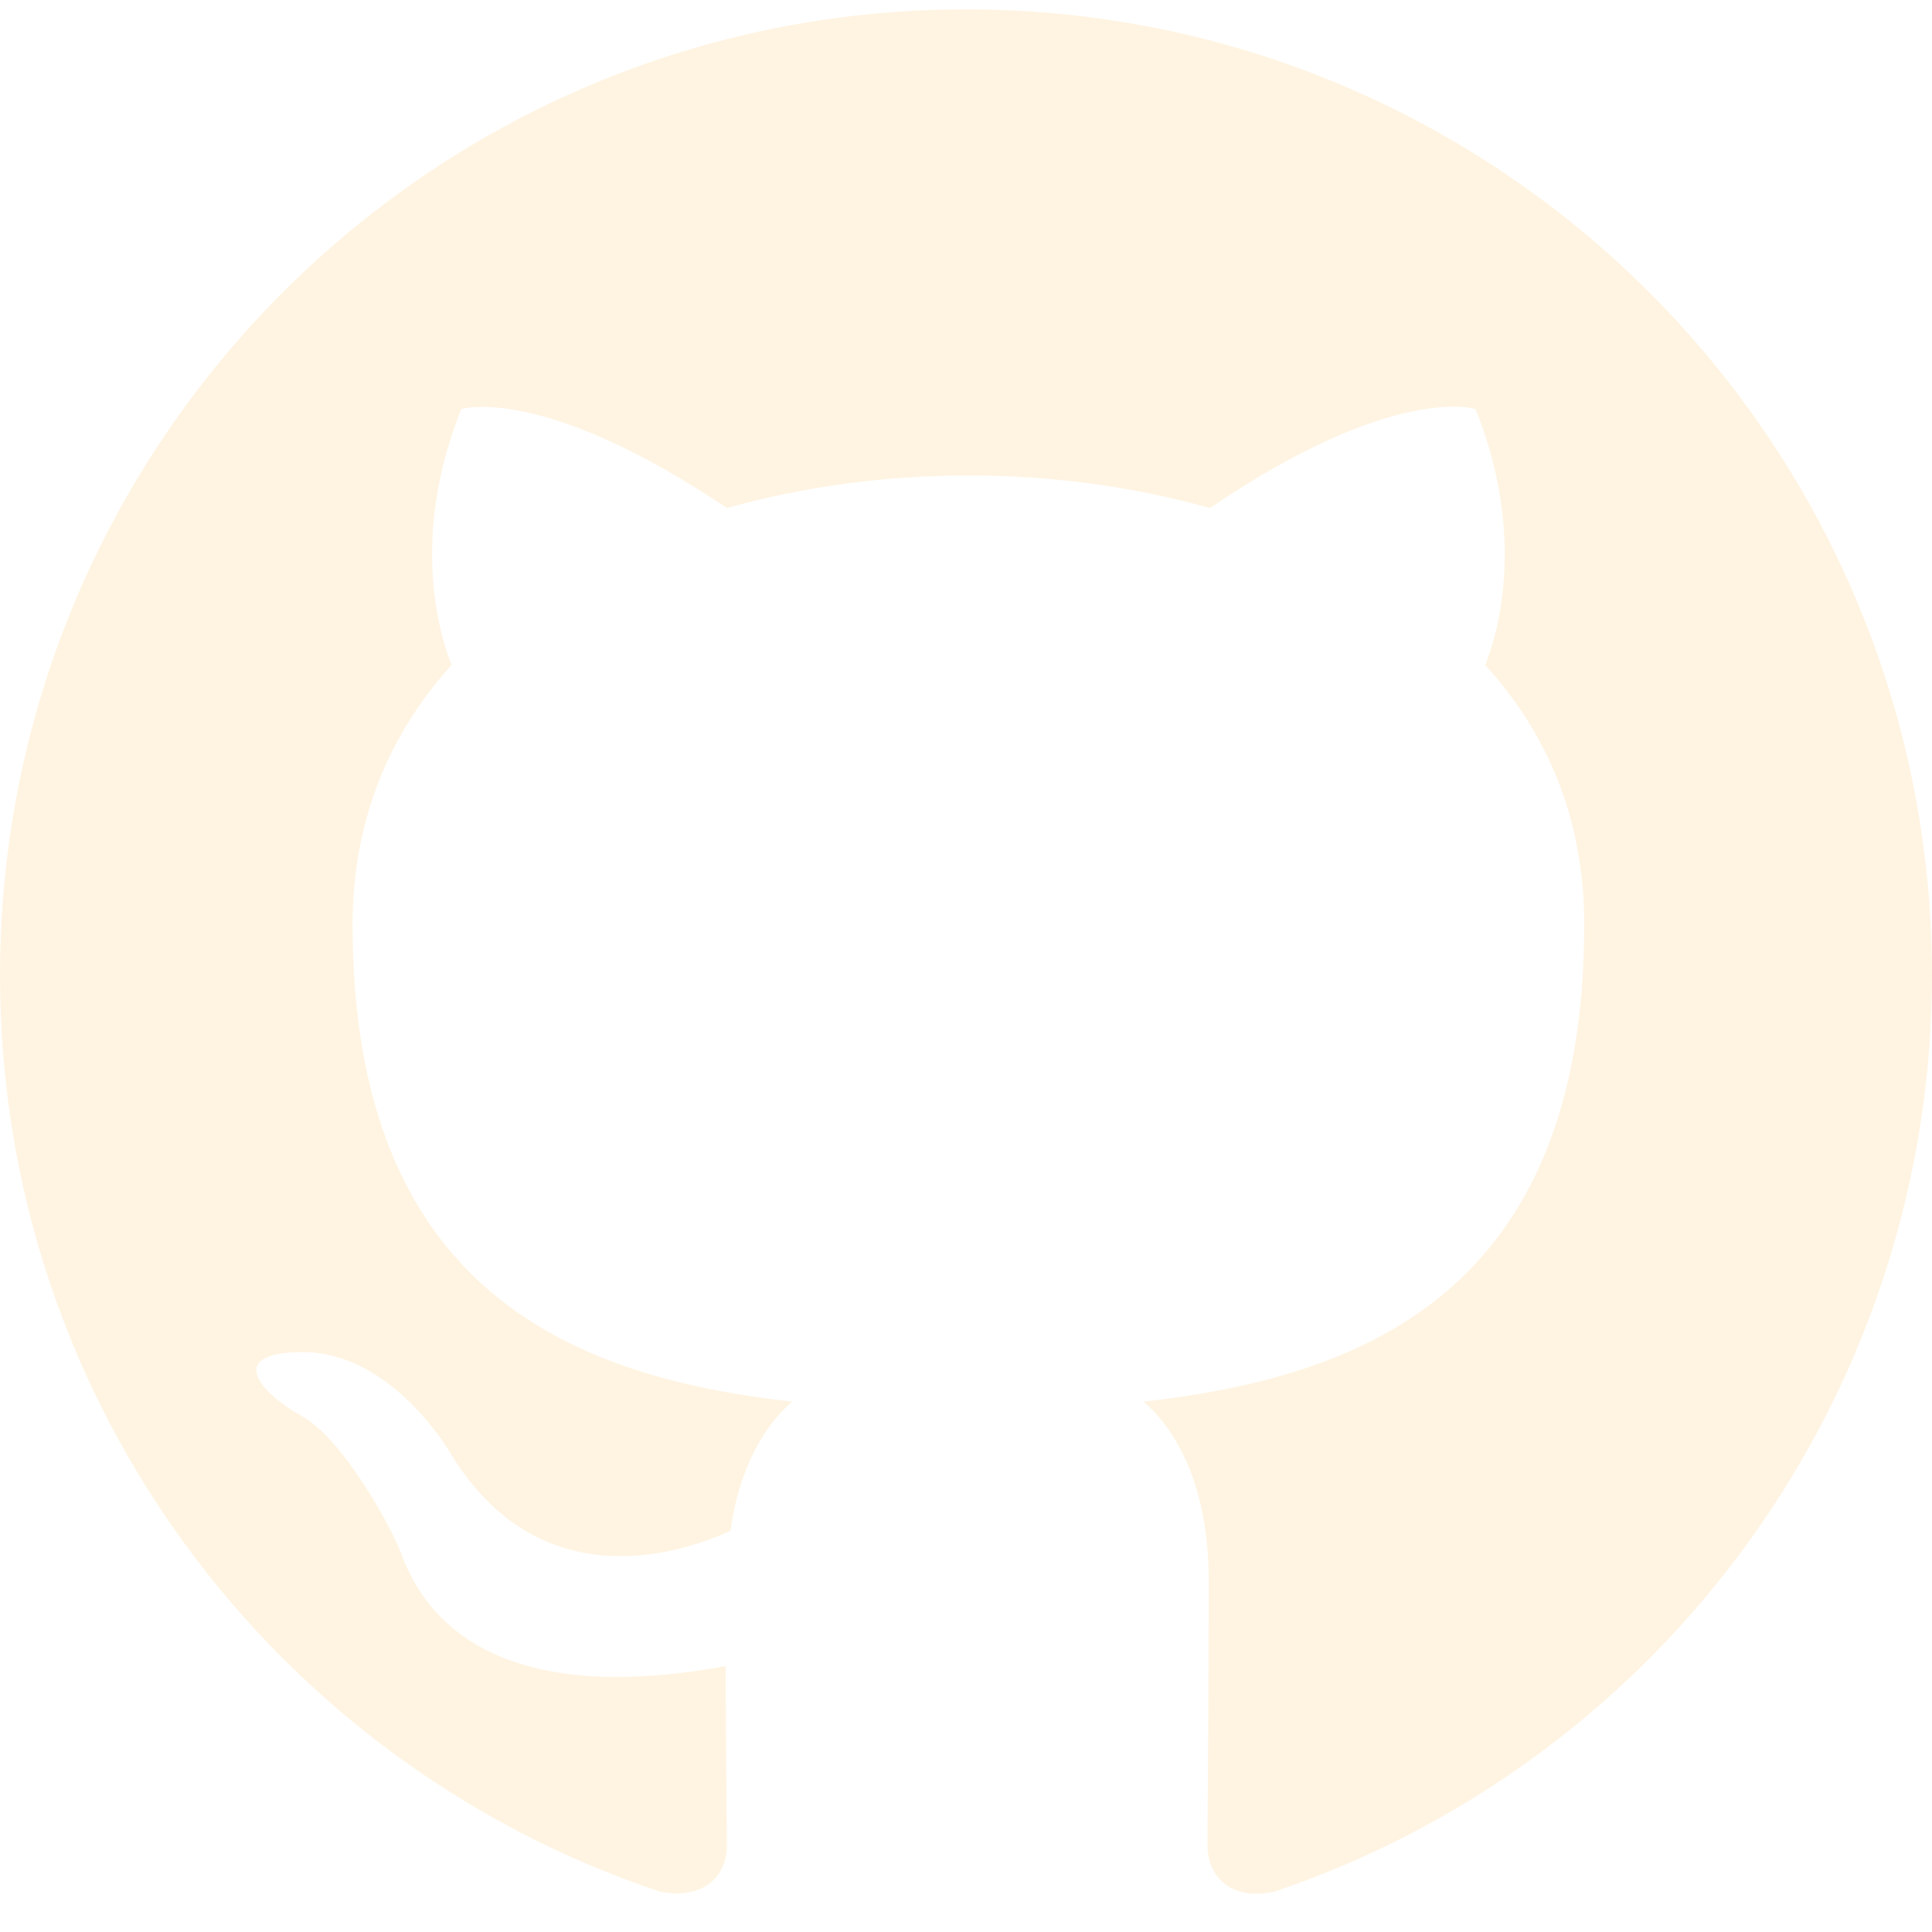
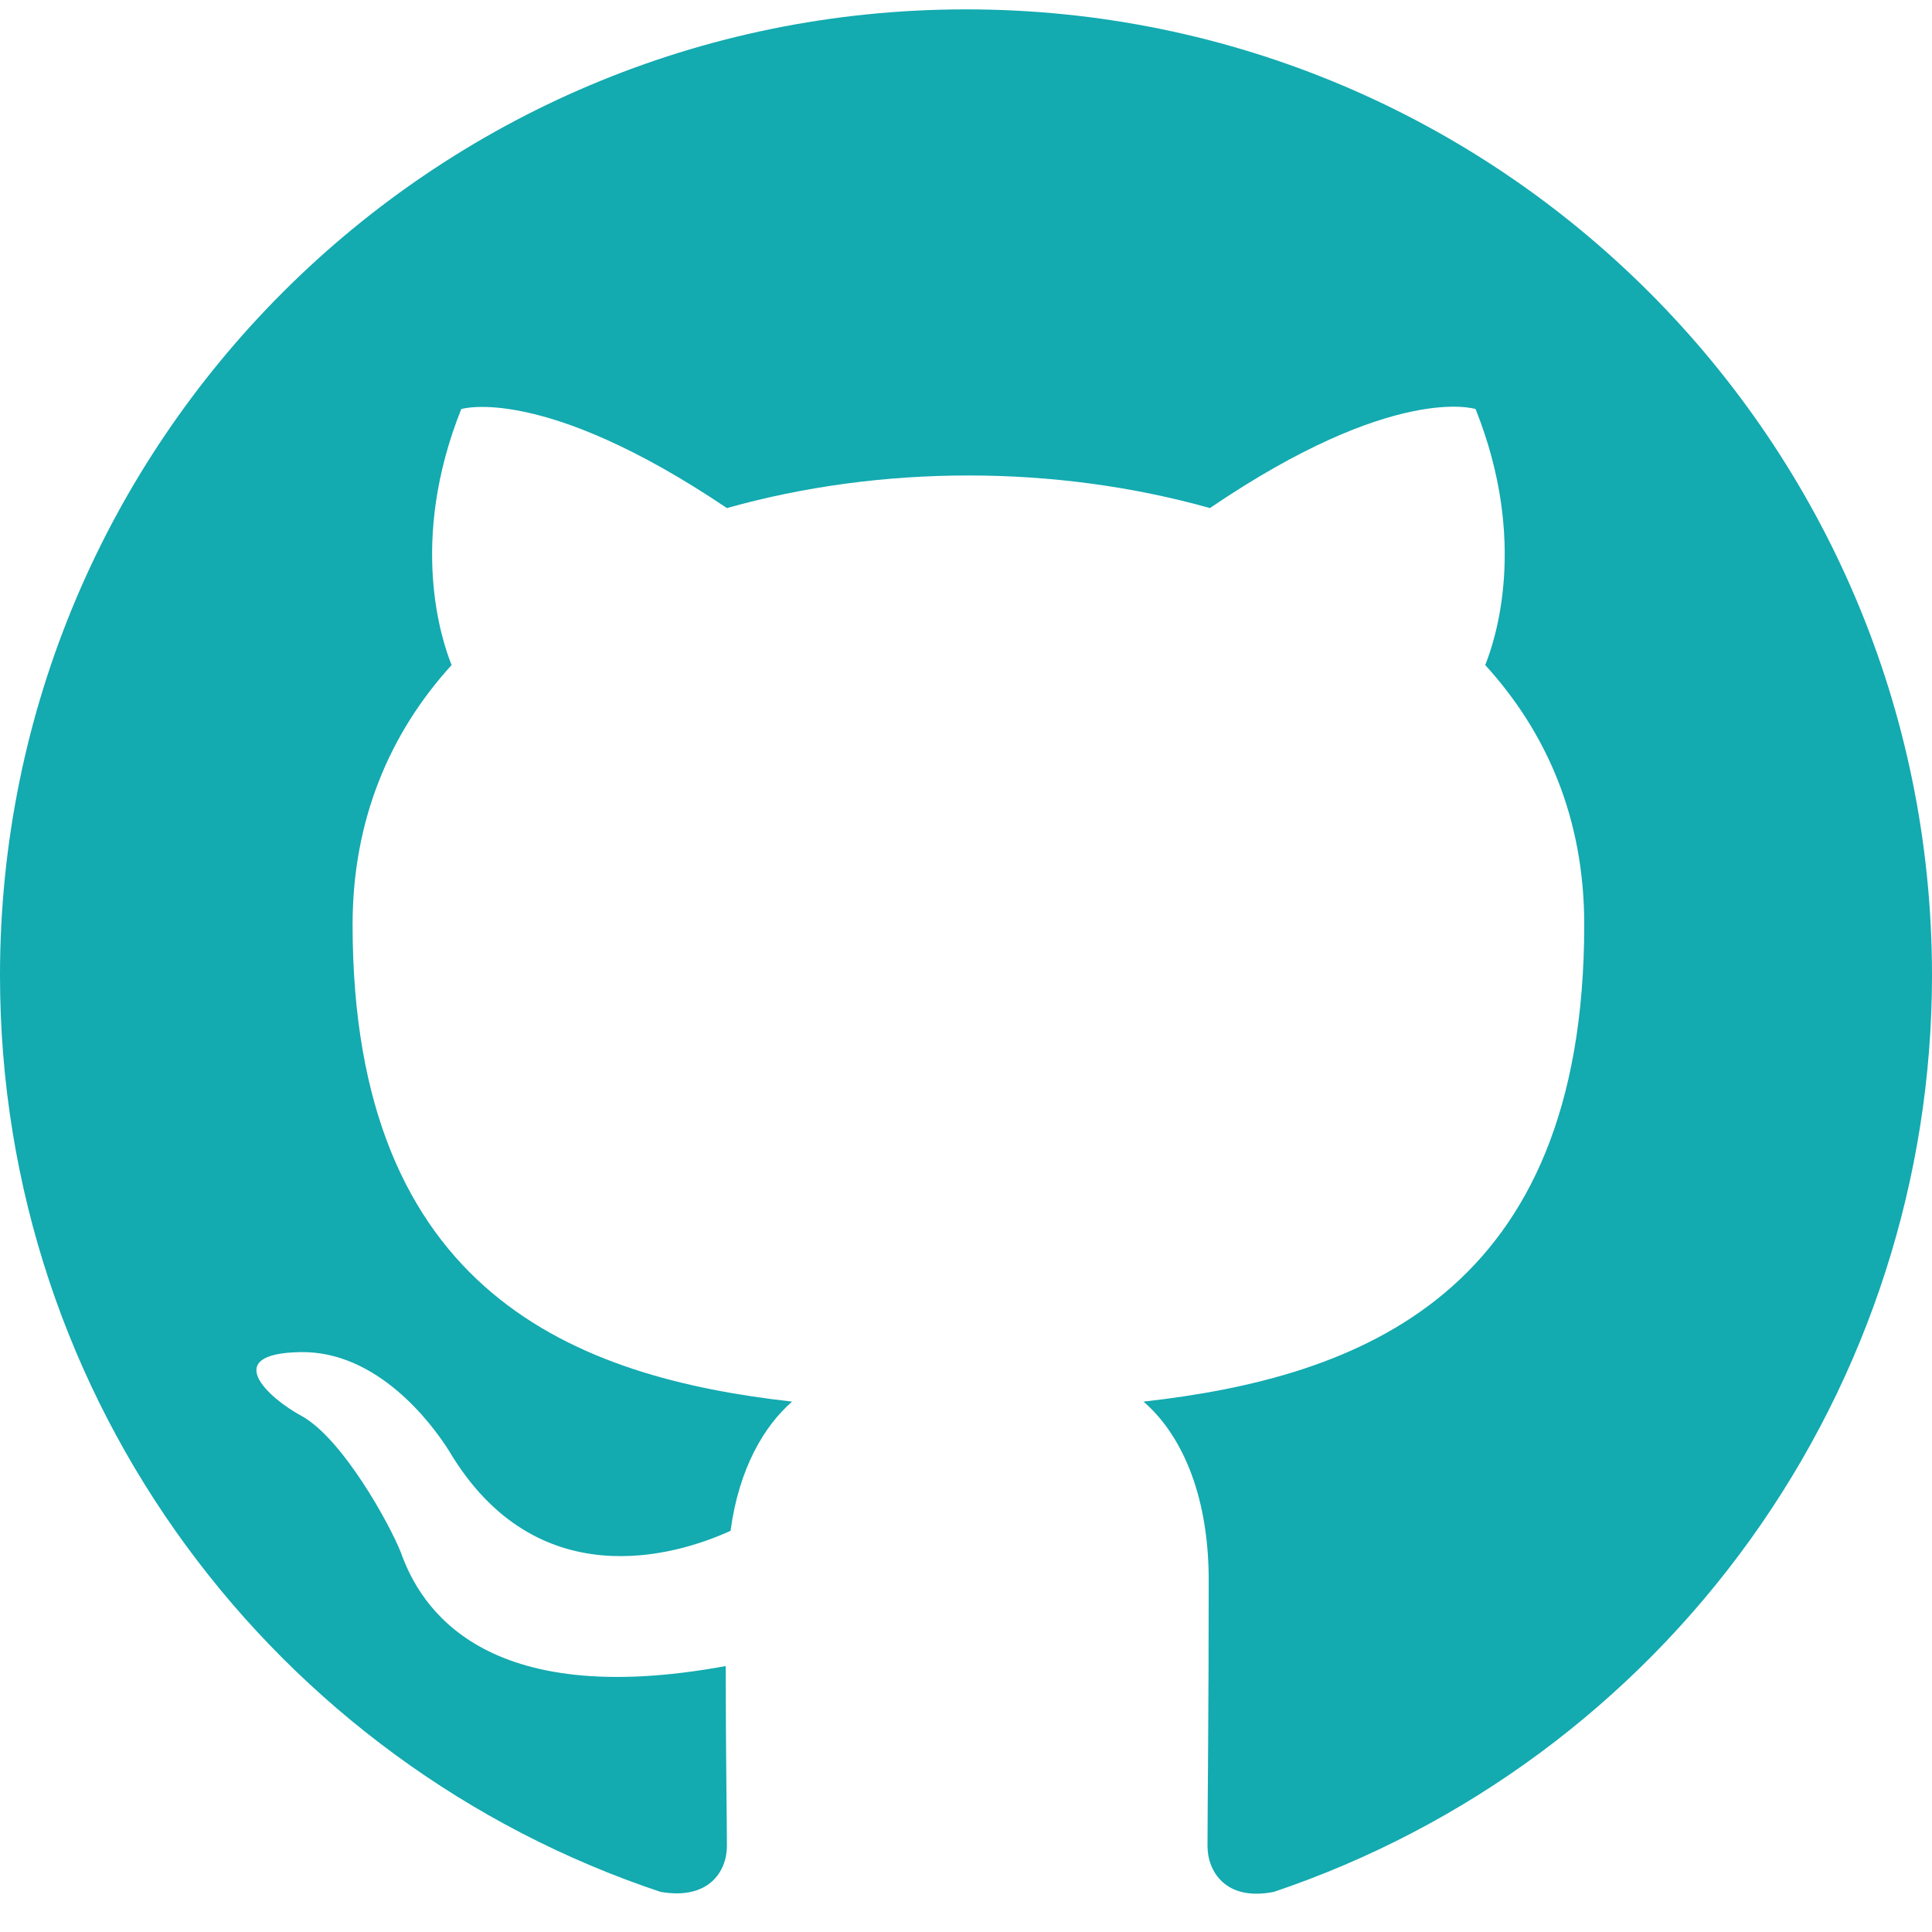
<svg xmlns="http://www.w3.org/2000/svg" width="40" height="40" viewBox="0 0 40 40" fill="none">
-   <path d="M20 0.194C8.95 0.194 0 9.144 0 20.194C0 29.044 5.725 36.519 13.675 39.169C14.675 39.344 15.05 38.744 15.05 38.219C15.05 37.744 15.025 36.169 15.025 34.494C10 35.419 8.7 33.269 8.3 32.144C8.075 31.569 7.1 29.794 6.25 29.319C5.55 28.944 4.55 28.019 6.225 27.994C7.8 27.969 8.925 29.444 9.3 30.044C11.1 33.069 13.975 32.219 15.125 31.694C15.3 30.394 15.825 29.519 16.4 29.019C11.95 28.519 7.3 26.794 7.3 19.144C7.3 16.969 8.075 15.169 9.35 13.769C9.15 13.269 8.45 11.219 9.55 8.469C9.55 8.469 11.225 7.944 15.05 10.519C16.65 10.069 18.35 9.844 20.05 9.844C21.75 9.844 23.45 10.069 25.05 10.519C28.875 7.919 30.55 8.469 30.55 8.469C31.65 11.219 30.95 13.269 30.75 13.769C32.025 15.169 32.8 16.944 32.8 19.144C32.8 26.819 28.125 28.519 23.675 29.019C24.4 29.644 25.025 30.844 25.025 32.719C25.025 35.394 25 37.544 25 38.219C25 38.744 25.375 39.369 26.375 39.169C30.346 37.829 33.796 35.277 36.24 31.873C38.684 28.469 39.999 24.384 40 20.194C40 9.144 31.05 0.194 20 0.194Z" fill="#FFF4E2" />
+   <path d="M20 0.194C8.95 0.194 0 9.144 0 20.194C0 29.044 5.725 36.519 13.675 39.169C14.675 39.344 15.05 38.744 15.05 38.219C15.05 37.744 15.025 36.169 15.025 34.494C10 35.419 8.7 33.269 8.3 32.144C8.075 31.569 7.1 29.794 6.25 29.319C5.55 28.944 4.55 28.019 6.225 27.994C7.8 27.969 8.925 29.444 9.3 30.044C11.1 33.069 13.975 32.219 15.125 31.694C15.3 30.394 15.825 29.519 16.4 29.019C11.95 28.519 7.3 26.794 7.3 19.144C7.3 16.969 8.075 15.169 9.35 13.769C9.15 13.269 8.45 11.219 9.55 8.469C9.55 8.469 11.225 7.944 15.05 10.519C16.65 10.069 18.35 9.844 20.05 9.844C21.75 9.844 23.45 10.069 25.05 10.519C28.875 7.919 30.55 8.469 30.55 8.469C31.65 11.219 30.95 13.269 30.75 13.769C32.025 15.169 32.8 16.944 32.8 19.144C32.8 26.819 28.125 28.519 23.675 29.019C24.4 29.644 25.025 30.844 25.025 32.719C25.025 35.394 25 37.544 25 38.219C25 38.744 25.375 39.369 26.375 39.169C30.346 37.829 33.796 35.277 36.24 31.873C38.684 28.469 39.999 24.384 40 20.194C40 9.144 31.05 0.194 20 0.194Z" fill="#13aab0" />
</svg>
